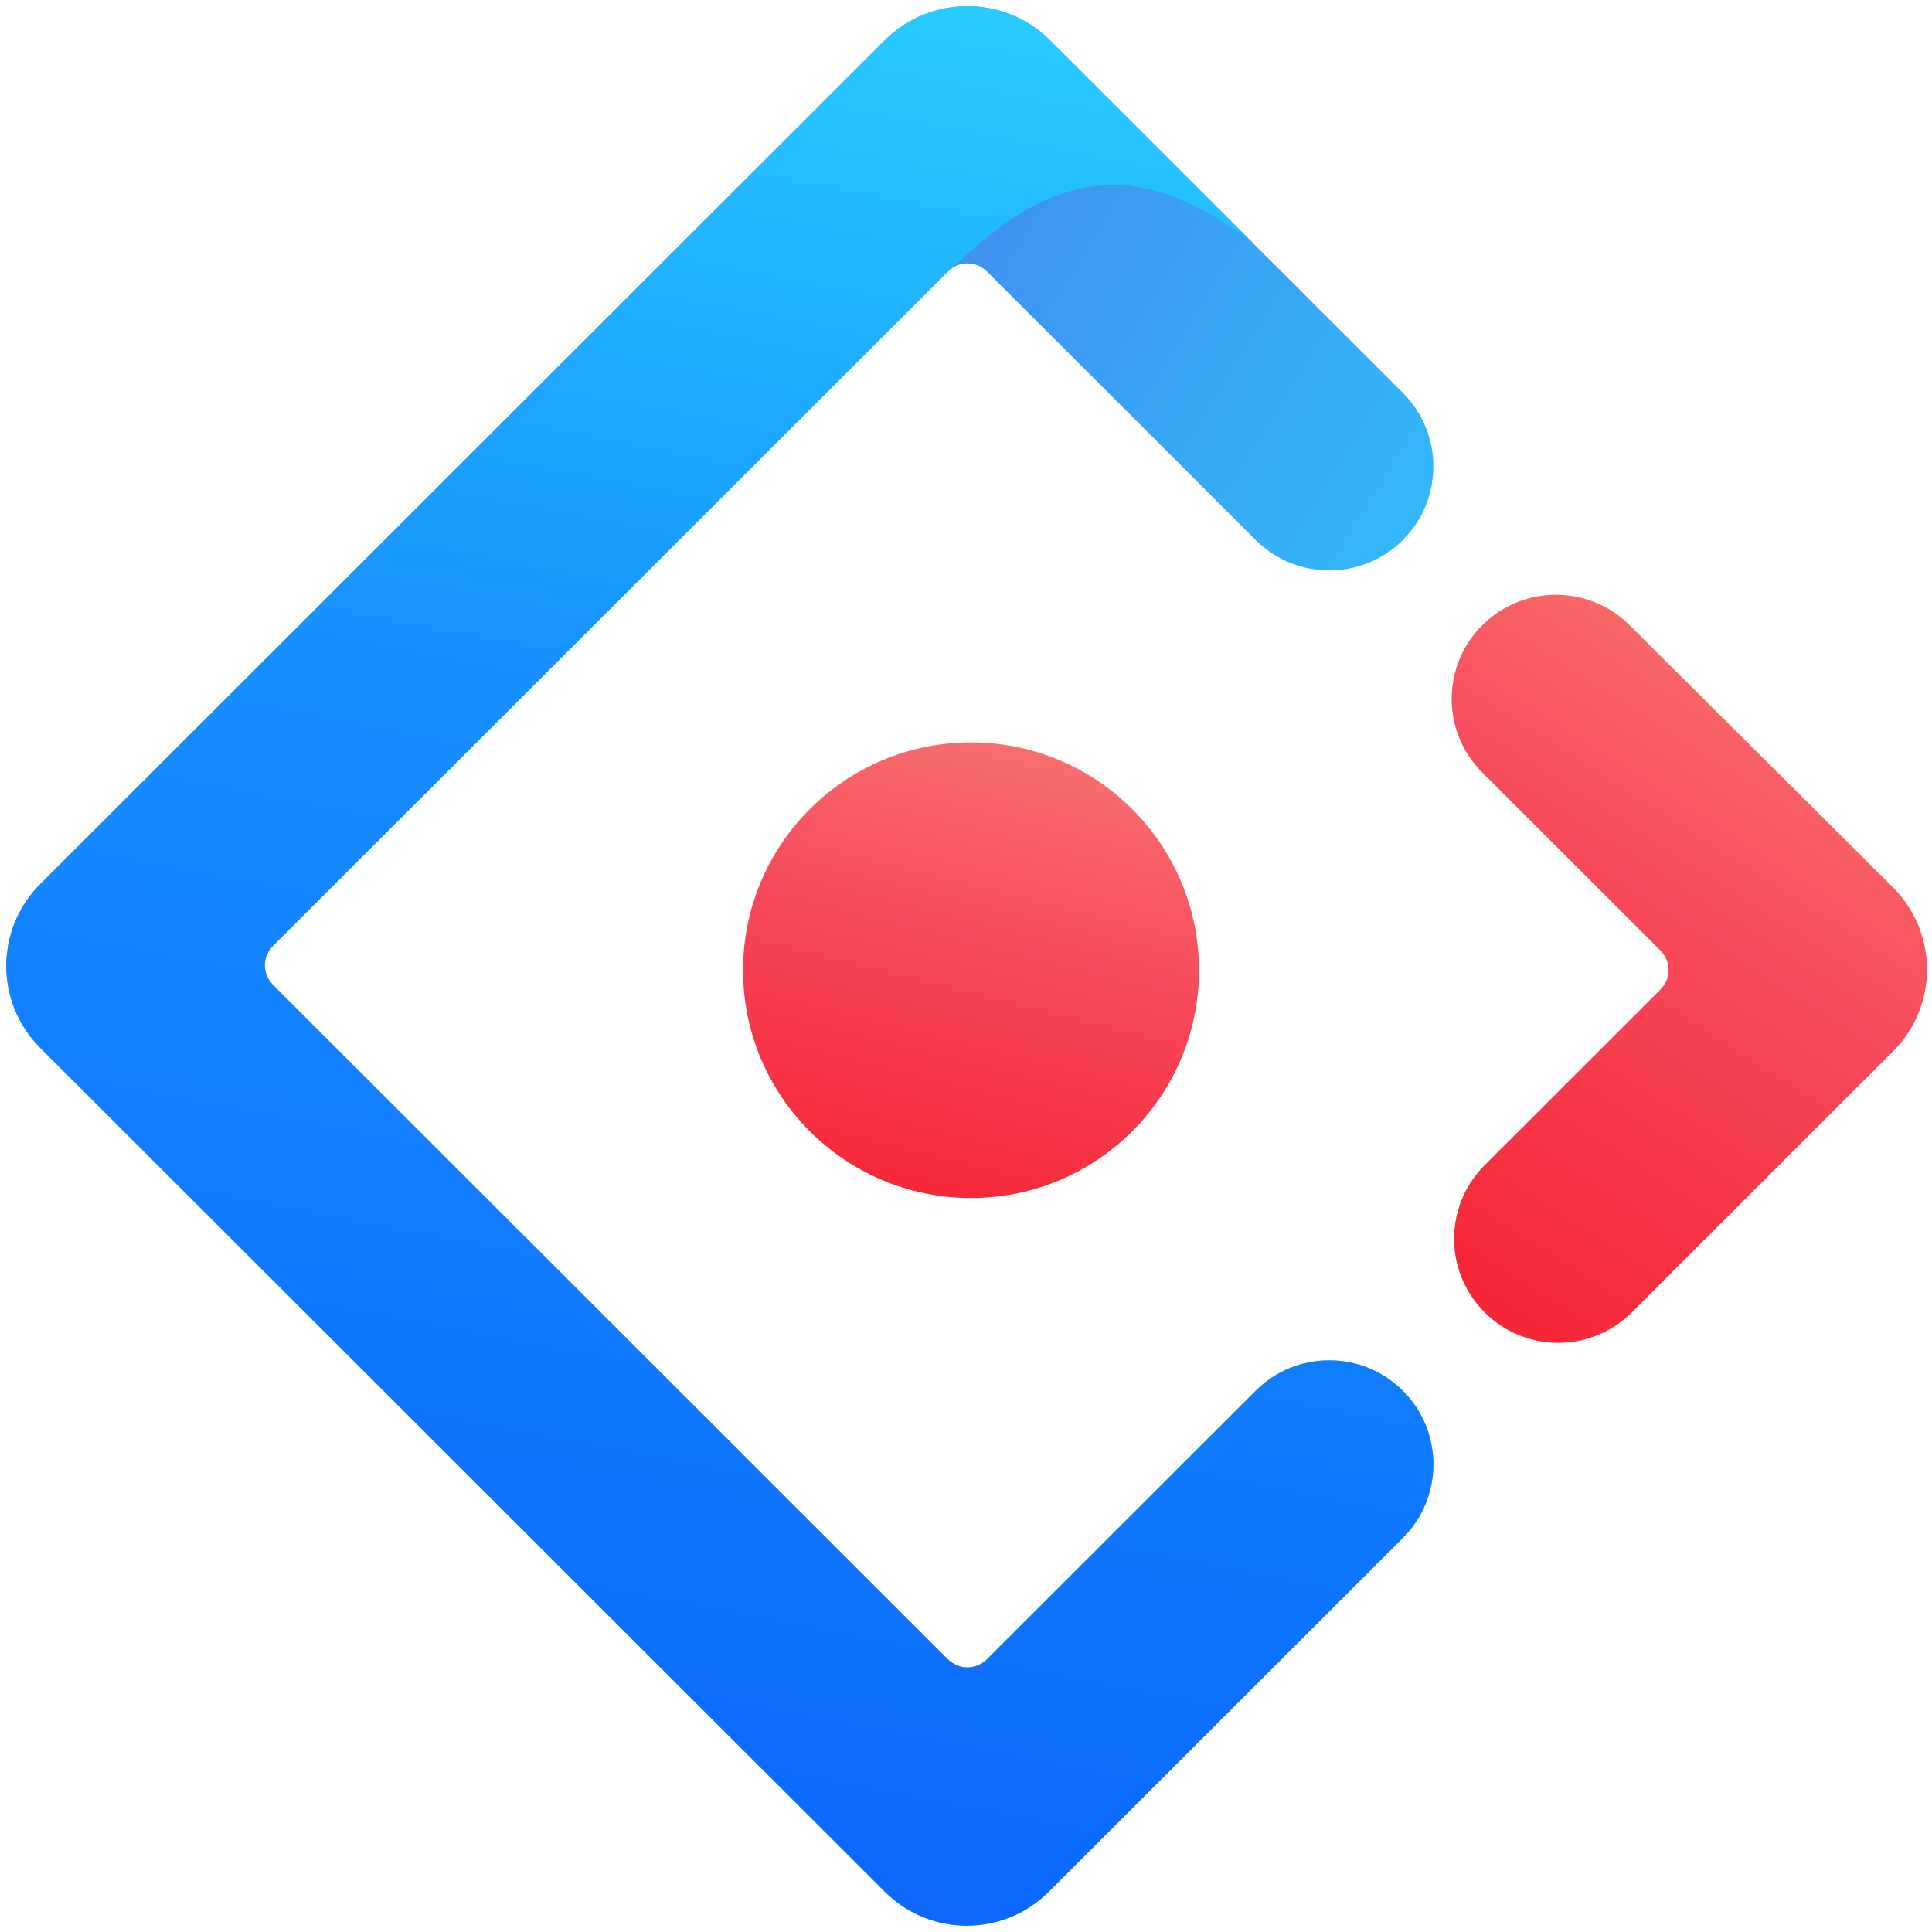
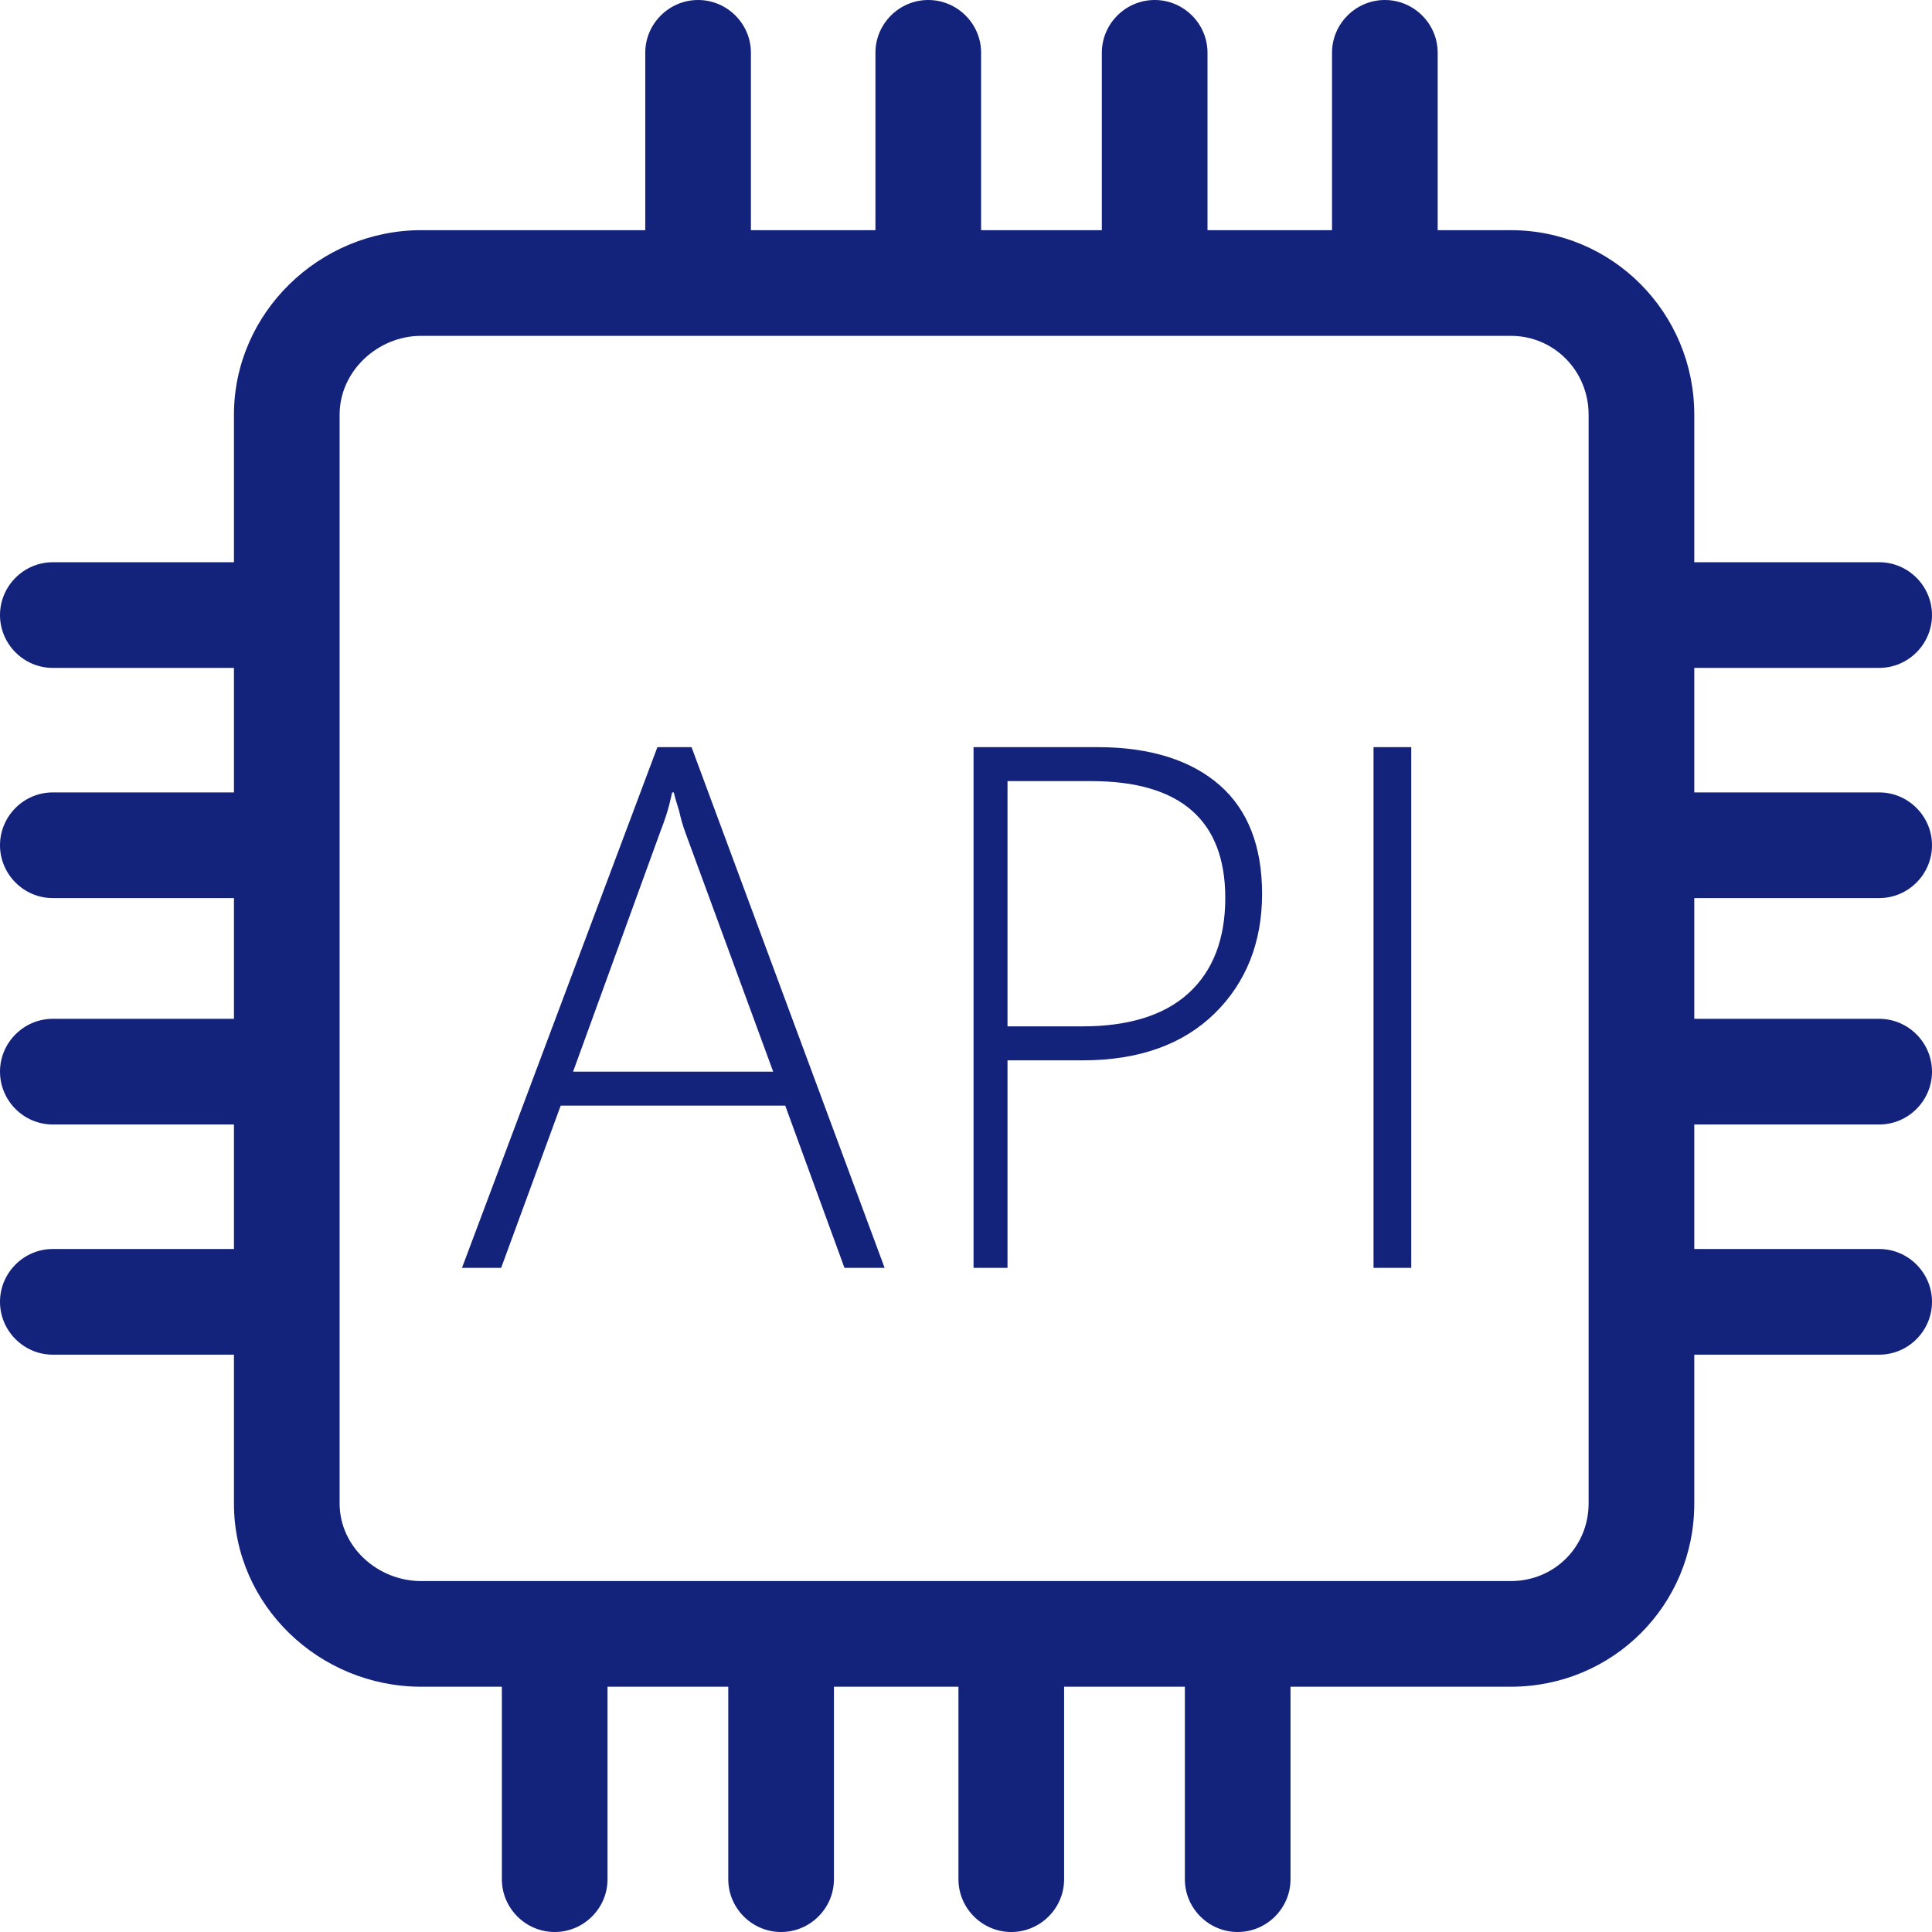
- <svg xmlns="http://www.w3.org/2000/svg" width="200" height="200" version="1.1" viewBox="0 0 200 200">
-   <defs>
-     <linearGradient id="linearGradient-1" x1="62.102%" x2="108.197%" y1="0%" y2="37.864%">
-       <stop offset="0%" stop-color="#4285EB" />
-       <stop offset="100%" stop-color="#2EC7FF" />
-     </linearGradient>
-     <linearGradient id="linearGradient-2" x1="69.644%" x2="54.043%" y1="0%" y2="108.457%">
-       <stop offset="0%" stop-color="#29CDFF" />
-       <stop offset="37.86%" stop-color="#148EFF" />
-       <stop offset="100%" stop-color="#0A60FF" />
-     </linearGradient>
-     <linearGradient id="linearGradient-3" x1="69.691%" x2="16.723%" y1="-12.974%" y2="117.391%">
-       <stop offset="0%" stop-color="#FA816E" />
-       <stop offset="41.473%" stop-color="#F74A5C" />
-       <stop offset="100%" stop-color="#F51D2C" />
-     </linearGradient>
-     <linearGradient id="linearGradient-4" x1="68.128%" x2="30.44%" y1="-35.691%" y2="114.943%">
-       <stop offset="0%" stop-color="#FA8E7D" />
-       <stop offset="51.264%" stop-color="#F74A5C" />
-       <stop offset="100%" stop-color="#F51D2C" />
-     </linearGradient>
-   </defs>
-   <g id="Page-1" fill="none" fill-rule="evenodd" stroke="none" stroke-width="1">
-     <g id="logo" transform="translate(-20, -20)">
-       <g id="Group-28-Copy-5" transform="translate(20, 20)">
-         <g id="Group-27-Copy-3">
-           <g id="Group-25" fill-rule="nonzero">
-             <g id="2">
-               <path id="Shape" fill="url(#linearGradient-1)" d="M91.588,4.177 L4.18,91.513 C-0.519,96.208 -0.519,103.792 4.18,108.487 L91.588,195.823 C96.287,200.519 103.877,200.519 108.577,195.823 L145.225,159.205 C149.434,155 149.434,148.182 145.225,143.977 C141.017,139.772 134.194,139.772 129.985,143.977 L102.202,171.737 C101.032,172.906 99.257,172.906 98.088,171.737 L28.286,101.993 C27.116,100.824 27.116,99.051 28.286,97.882 L98.088,28.138 C99.257,26.969 101.032,26.969 102.202,28.138 L129.985,55.898 C134.194,60.103 141.017,60.103 145.225,55.898 C149.434,51.693 149.434,44.876 145.225,40.671 L108.581,4.056 C103.862,-0.538 96.269,-0.501 91.588,4.177 Z" />
-               <path id="Shape" fill="url(#linearGradient-2)" d="M91.588,4.177 L4.18,91.513 C-0.519,96.208 -0.519,103.792 4.18,108.487 L91.588,195.823 C96.287,200.519 103.877,200.519 108.577,195.823 L145.225,159.205 C149.434,155 149.434,148.182 145.225,143.977 C141.017,139.772 134.194,139.772 129.985,143.977 L102.202,171.737 C101.032,172.906 99.257,172.906 98.088,171.737 L28.286,101.993 C27.116,100.824 27.116,99.051 28.286,97.882 L98.088,28.138 C101,25.627 105.752,20.542 112.73,19.352 C117.916,18.469 123.585,20.414 129.739,25.189 C125.625,21.078 118.572,14.034 108.581,4.056 C103.862,-0.538 96.269,-0.501 91.588,4.177 Z" />
-             </g>
-             <path id="Shape" fill="url(#linearGradient-3)" d="M153.686,135.855 C157.894,140.06 164.717,140.06 168.926,135.855 L195.96,108.843 C200.659,104.147 200.659,96.564 195.961,91.869 L168.691,64.718 C164.472,60.518 157.647,60.524 153.436,64.732 C149.227,68.937 149.227,75.754 153.436,79.959 L171.854,98.362 C173.024,99.531 173.024,101.305 171.854,102.473 L153.686,120.627 C149.477,124.832 149.477,131.65 153.686,135.855 Z" />
-           </g>
-           <ellipse id="Combined-Shape" cx="100.519" cy="100.437" fill="url(#linearGradient-4)" rx="23.6" ry="23.581" />
-         </g>
-       </g>
-     </g>
-   </g>
+ <svg xmlns="http://www.w3.org/2000/svg" class="icon" viewBox="0 0 1024 1024" version="1.1" width="42" height="42">
+   <path d="M996.041 354c15.379 0 27.959-12.636 27.959-28 0-15.371-12.58-28-27.959-28H898v-78.222c0-53.93-43.29-97.778-97.256-97.778H762V27.944C762 12.573 749.379 0 734 0s-28 12.573-28 27.944V122h-66V27.944C640 12.573 627.379 0 612 0s-28 12.573-28 27.944V122h-64V27.944C520 12.573 507.37 0 492 0c-15.379 0-28 12.573-28 27.944V122h-66V27.944C398 12.573 385.379 0 370 0c-15.37 0-28 12.573-28 27.944V122H223.256C169.29 122 124 165.848 124 219.778V298H27.959C12.58 298 0 310.629 0 326c0 15.364 12.58 28 27.959 28H124v66H27.959C12.58 420 0 432.631 0 448c0 15.371 12.58 28 27.959 28H124v64H27.959C12.58 540 0 552.629 0 568c0 15.369 12.58 28 27.959 28H124v66H27.959C12.58 662 0 674.629 0 690s12.58 28 27.959 28H124v78.957c0 53.93 45.29 97.043 99.256 97.043H266v102.056c0 15.371 12.63 27.944 28 27.944 15.379 0 28-12.573 28-27.944V894h64v102.056c0 15.371 12.621 27.944 28 27.944 15.371 0 28-12.573 28-27.944V894h66v102.056c0 15.371 12.621 27.944 28 27.944s28-12.573 28-27.944V894h64v102.056c0 15.371 12.621 27.944 28 27.944s28-12.573 28-27.944V894h116.744C854.71 894 898 850.886 898 796.957V718h98.041c15.379 0 27.959-12.629 27.959-28s-12.58-28-27.959-28H898v-66h98.041c15.379 0 27.959-12.631 27.959-28 0-15.371-12.58-28-27.959-28H898v-64h98.041c15.379 0 27.959-12.629 27.959-28 0-15.369-12.58-28-27.959-28H898v-66h98.041zM842 796.814C842 819.872 823.815 838 800.744 838H223.256C200.185 838 180 819.872 180 796.814V219.778C180 196.726 200.185 178 223.256 178h577.487C823.815 178 842 196.726 842 219.778v577.036zM447.585 672l-31.393-86h-119.01l-31.57 86h-20.751L348.44 396h18.091l102.338 276h-21.284z m-84.247-230.514c-1.419-3.781-2.544-7.846-3.37-11.629-0.948-3.191-1.893-5.857-2.838-9.857h-0.887c-2.128 10-4.198 15.444-6.208 20.643L303.745 568h106.062l-46.469-126.514zM534 562v110h-18V396h65.67c28.259 0 49.866 7.082 64.826 20.2 14.957 13.118 22.436 32.466 22.436 57.518 0 25.526-8.336 46.861-25.008 63.286C627.252 553.431 603.899 562 573.866 562H534z m0-148v130h39.512c24.711 0 43.542-5.82 56.49-17.638 12.947-11.816 19.421-28.793 19.421-50.42 0-41.125-23.708-61.942-71.122-61.942H534z m194 258V396h20v276h-20z" fill="#13227a" />
</svg>
